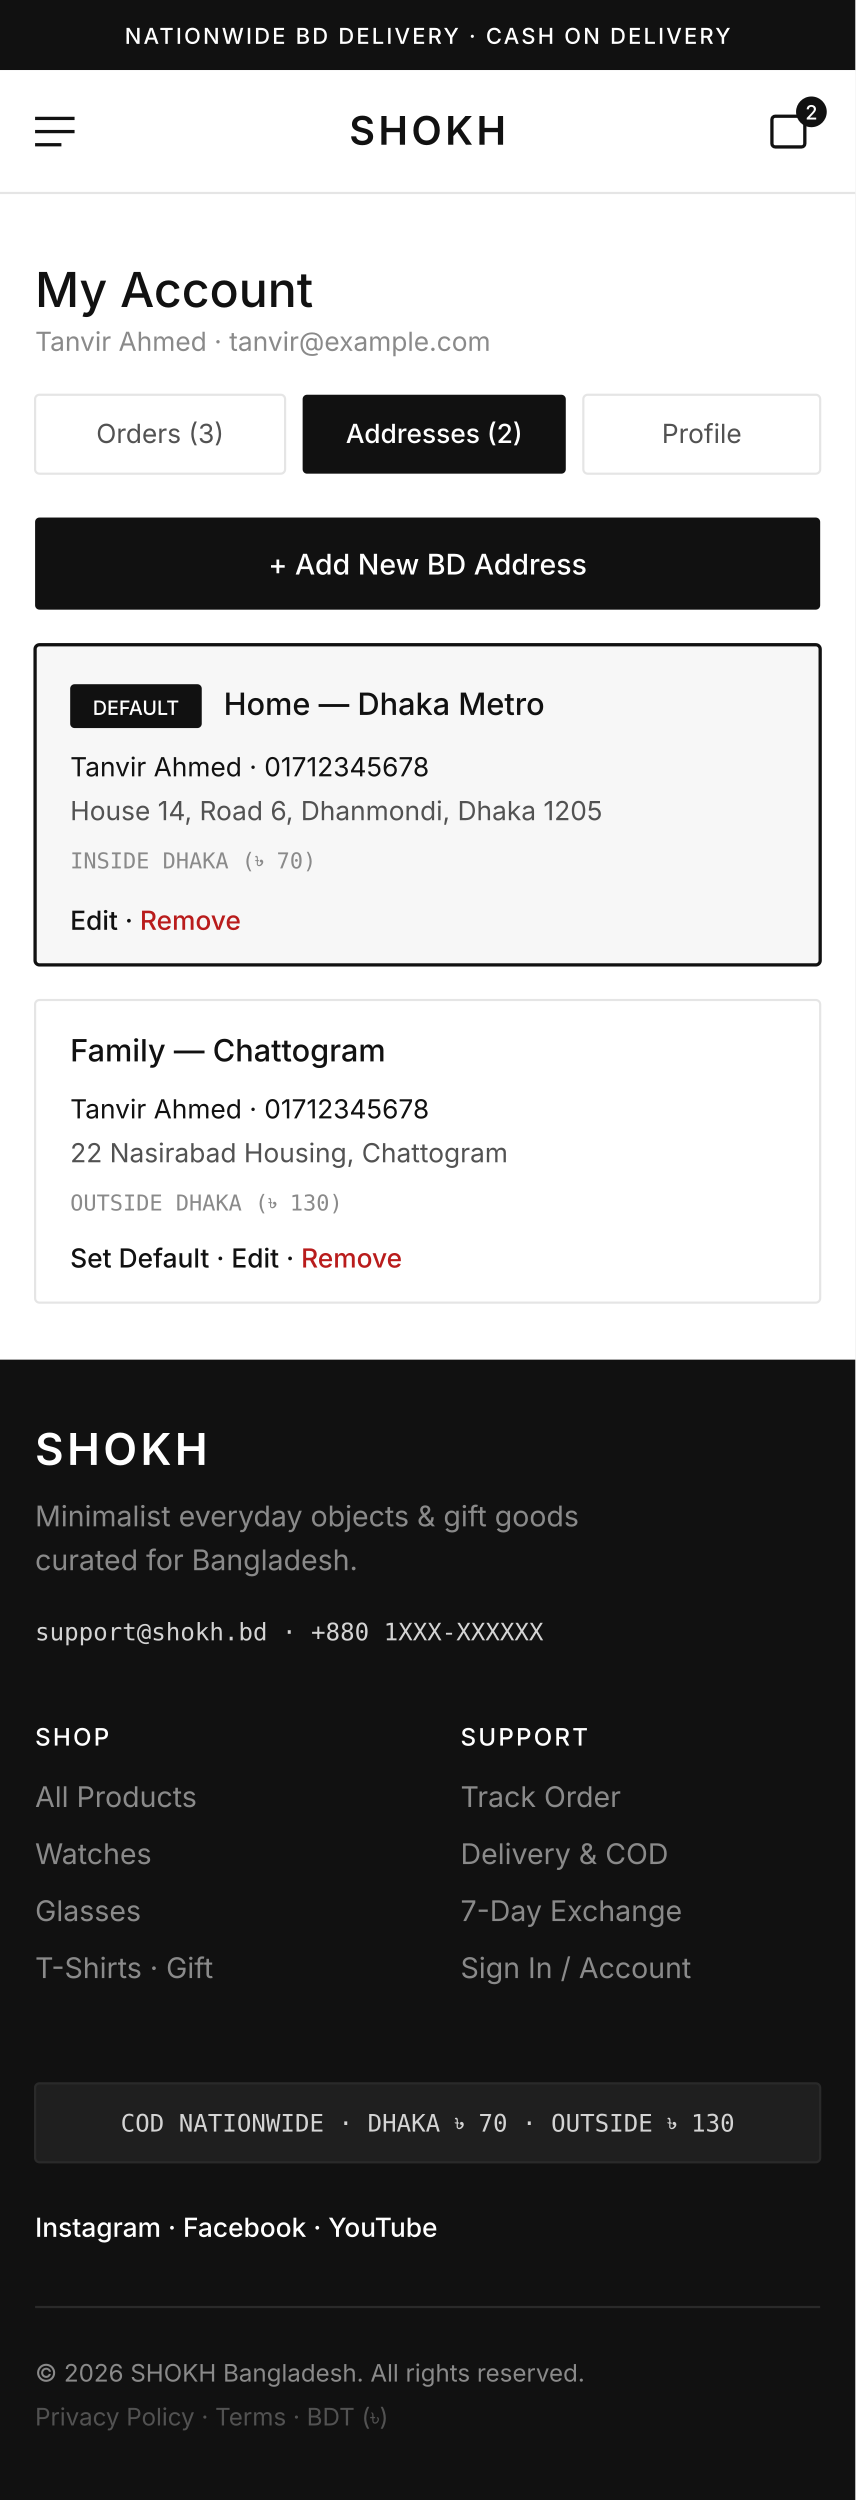
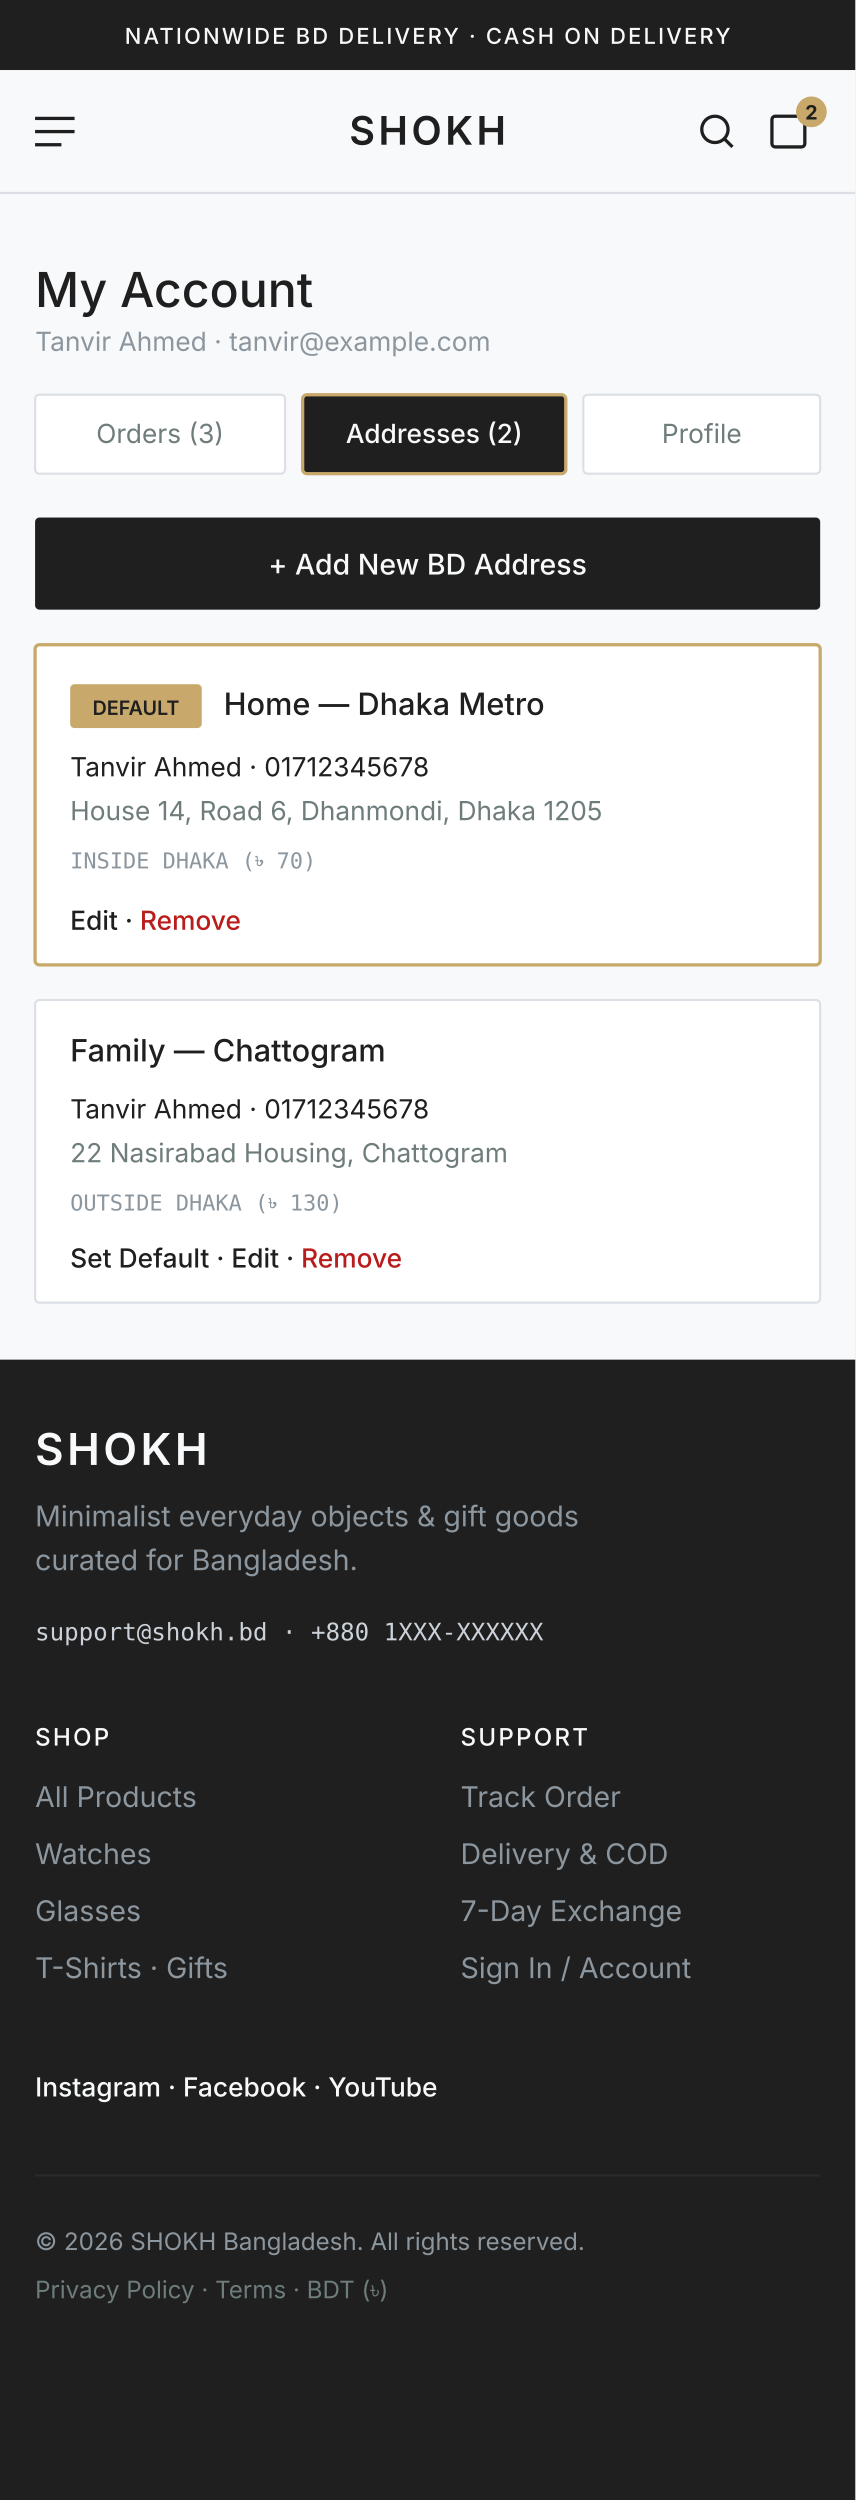
<svg xmlns="http://www.w3.org/2000/svg" width="390" height="1140" viewBox="0 0 390 1140" fill="none">
-   <rect id="Account-Addresses-Mobile-BG" width="390" height="1140" fill="#FFFFFF" />
+   <rect id="Account-Addresses-Mobile-BG" width="390" height="1140" fill="#F8F9FA" />
  <g id="01-Mobile-Navbar">
-     <rect width="390" height="32" fill="#111111" />
-     <text x="195" y="20" text-anchor="middle" fill="#FFFFFF" font-family="Inter, sans-serif" font-size="10" font-weight="500" letter-spacing="1">NATIONWIDE BD DELIVERY · CASH ON DELIVERY</text>
-     <rect y="32" width="390" height="56" fill="#FFFFFF" />
-     <line x1="0" y1="88" x2="390" y2="88" stroke="#E5E5E5" />
-     <line x1="16" y1="54" x2="34" y2="54" stroke="#111111" stroke-width="1.5" />
-     <line x1="16" y1="60" x2="34" y2="60" stroke="#111111" stroke-width="1.5" />
-     <line x1="16" y1="66" x2="28" y2="66" stroke="#111111" stroke-width="1.5" />
-     <text x="195" y="66" text-anchor="middle" fill="#111111" font-family="Inter, sans-serif" font-size="18" font-weight="600" letter-spacing="1.6">SHOKH</text>
-     <rect x="352" y="53" width="15" height="14" rx="1.5" stroke="#111111" stroke-width="1.5" />
-     <circle cx="370" cy="51" r="7" fill="#111111" />
-     <text x="370" y="54.5" text-anchor="middle" fill="#FFFFFF" font-family="Inter, sans-serif" font-size="9" font-weight="500">2</text>
+     <rect width="390" height="32" fill="#1F1F1F" />
+     <text x="195" y="20" text-anchor="middle" fill="#F8F9FA" font-family="Inter, sans-serif" font-size="10" font-weight="500" letter-spacing="1">NATIONWIDE BD DELIVERY · CASH ON DELIVERY</text>
+     <rect y="32" width="390" height="56" fill="#F8F9FA" />
+     <line x1="0" y1="88" x2="390" y2="88" stroke="#DCE0E6" />
+     <line x1="16" y1="54" x2="34" y2="54" stroke="#1F1F1F" stroke-width="1.5" />
+     <line x1="16" y1="60" x2="34" y2="60" stroke="#1F1F1F" stroke-width="1.5" />
+     <line x1="16" y1="66" x2="28" y2="66" stroke="#1F1F1F" stroke-width="1.5" />
+     <text x="195" y="66" text-anchor="middle" fill="#1F1F1F" font-family="Inter, sans-serif" font-size="18" font-weight="600" letter-spacing="1.6">SHOKH</text>
+     <circle cx="326" cy="59" r="6" stroke="#1F1F1F" stroke-width="1.5" />
+     <line x1="330" y1="63" x2="334" y2="67" stroke="#1F1F1F" stroke-width="1.5" />
+     <rect x="352" y="53" width="15" height="14" rx="1.5" stroke="#1F1F1F" stroke-width="1.5" />
+     <circle cx="370" cy="51" r="7" fill="#C8A96B" />
+     <text x="370" y="54.5" text-anchor="middle" fill="#1F1F1F" font-family="Inter, sans-serif" font-size="9" font-weight="700">2</text>
  </g>
  <g id="02-Mobile-Account-Addresses" transform="translate(0, 116)">
-     <text x="16" y="24" fill="#111111" font-family="Inter, sans-serif" font-size="22" font-weight="500">My Account</text>
-     <text x="16" y="44" fill="#8A8A8A" font-family="Inter, sans-serif" font-size="12">Tanvir Ahmed · tanvir@example.com</text>
-     <rect x="16" y="64" width="114" height="36" rx="2" fill="#FFFFFF" stroke="#E5E5E5" />
-     <text x="73" y="86" text-anchor="middle" fill="#525252" font-family="Inter, sans-serif" font-size="12">Orders (3)</text>
-     <rect x="138" y="64" width="120" height="36" rx="2" fill="#111111" />
-     <text x="198" y="86" text-anchor="middle" fill="#FFFFFF" font-family="Inter, sans-serif" font-size="12" font-weight="500">Addresses (2)</text>
-     <rect x="266" y="64" width="108" height="36" rx="2" fill="#FFFFFF" stroke="#E5E5E5" />
-     <text x="320" y="86" text-anchor="middle" fill="#525252" font-family="Inter, sans-serif" font-size="12">Profile</text>
-     <rect x="16" y="120" width="358" height="42" rx="2" fill="#111111" />
-     <text x="195" y="146" text-anchor="middle" fill="#FFFFFF" font-family="Inter, sans-serif" font-size="13" font-weight="500">+ Add New BD Address</text>
-     <rect x="16" y="178" width="358" height="146" rx="2" fill="#F7F7F7" stroke="#111111" stroke-width="1.5" />
-     <rect x="32" y="196" width="60" height="20" rx="2" fill="#111111" />
-     <text x="62" y="210" text-anchor="middle" fill="#FFFFFF" font-family="Inter, sans-serif" font-size="9" font-weight="500">DEFAULT</text>
-     <text x="102" y="210" fill="#111111" font-family="Inter, sans-serif" font-size="14" font-weight="500">Home — Dhaka Metro</text>
-     <text x="32" y="238" fill="#111111" font-family="Inter, sans-serif" font-size="12">Tanvir Ahmed · 01712345678</text>
-     <text x="32" y="258" fill="#525252" font-family="Inter, sans-serif" font-size="12">House 14, Road 6, Dhanmondi, Dhaka 1205</text>
-     <text x="32" y="280" fill="#8A8A8A" font-family="JetBrains Mono, monospace" font-size="10">INSIDE DHAKA (৳ 70)</text>
-     <text x="32" y="308" fill="#111111" font-family="Inter, sans-serif" font-size="12" font-weight="500">Edit  ·  <tspan fill="#B91C1C">Remove</tspan>
+     <text x="16" y="24" fill="#1F1F1F" font-family="Inter, sans-serif" font-size="22" font-weight="500">My Account</text>
+     <text x="16" y="44" fill="#8C969E" font-family="Inter, sans-serif" font-size="12">Tanvir Ahmed · tanvir@example.com</text>
+     <rect x="16" y="64" width="114" height="36" rx="2" fill="#FFFFFF" stroke="#DCE0E6" />
+     <text x="73" y="86" text-anchor="middle" fill="#6E7C7C" font-family="Inter, sans-serif" font-size="12">Orders (3)</text>
+     <rect x="138" y="64" width="120" height="36" rx="2" fill="#1F1F1F" stroke="#C8A96B" stroke-width="1.5" />
+     <text x="198" y="86" text-anchor="middle" fill="#F8F9FA" font-family="Inter, sans-serif" font-size="12" font-weight="500">Addresses (2)</text>
+     <rect x="266" y="64" width="108" height="36" rx="2" fill="#FFFFFF" stroke="#DCE0E6" />
+     <text x="320" y="86" text-anchor="middle" fill="#6E7C7C" font-family="Inter, sans-serif" font-size="12">Profile</text>
+     <rect x="16" y="120" width="358" height="42" rx="2" fill="#1F1F1F" />
+     <text x="195" y="146" text-anchor="middle" fill="#F8F9FA" font-family="Inter, sans-serif" font-size="13" font-weight="500">+ Add New BD Address</text>
+     <rect x="16" y="178" width="358" height="146" rx="2" fill="#FFFFFF" stroke="#C8A96B" stroke-width="1.5" />
+     <rect x="32" y="196" width="60" height="20" rx="2" fill="#C8A96B" />
+     <text x="62" y="210" text-anchor="middle" fill="#1F1F1F" font-family="Inter, sans-serif" font-size="9" font-weight="600">DEFAULT</text>
+     <text x="102" y="210" fill="#1F1F1F" font-family="Inter, sans-serif" font-size="14" font-weight="500">Home — Dhaka Metro</text>
+     <text x="32" y="238" fill="#1F1F1F" font-family="Inter, sans-serif" font-size="12">Tanvir Ahmed · 01712345678</text>
+     <text x="32" y="258" fill="#6E7C7C" font-family="Inter, sans-serif" font-size="12">House 14, Road 6, Dhanmondi, Dhaka 1205</text>
+     <text x="32" y="280" fill="#8C969E" font-family="JetBrains Mono, monospace" font-size="10">INSIDE DHAKA (৳ 70)</text>
+     <text x="32" y="308" fill="#1F1F1F" font-family="Inter, sans-serif" font-size="12" font-weight="500">Edit  ·  <tspan fill="#B91C1C">Remove</tspan>
    </text>
-     <rect x="16" y="340" width="358" height="138" rx="2" fill="#FFFFFF" stroke="#E5E5E5" />
-     <text x="32" y="368" fill="#111111" font-family="Inter, sans-serif" font-size="14" font-weight="500">Family — Chattogram</text>
-     <text x="32" y="394" fill="#111111" font-family="Inter, sans-serif" font-size="12">Tanvir Ahmed · 01712345678</text>
-     <text x="32" y="414" fill="#525252" font-family="Inter, sans-serif" font-size="12">22 Nasirabad Housing, Chattogram</text>
-     <text x="32" y="436" fill="#8A8A8A" font-family="JetBrains Mono, monospace" font-size="10">OUTSIDE DHAKA (৳ 130)</text>
-     <text x="32" y="462" fill="#111111" font-family="Inter, sans-serif" font-size="12" font-weight="500">Set Default  ·  Edit  ·  <tspan fill="#B91C1C">Remove</tspan>
+     <rect x="16" y="340" width="358" height="138" rx="2" fill="#FFFFFF" stroke="#DCE0E6" />
+     <text x="32" y="368" fill="#1F1F1F" font-family="Inter, sans-serif" font-size="14" font-weight="500">Family — Chattogram</text>
+     <text x="32" y="394" fill="#1F1F1F" font-family="Inter, sans-serif" font-size="12">Tanvir Ahmed · 01712345678</text>
+     <text x="32" y="414" fill="#6E7C7C" font-family="Inter, sans-serif" font-size="12">22 Nasirabad Housing, Chattogram</text>
+     <text x="32" y="436" fill="#8C969E" font-family="JetBrains Mono, monospace" font-size="10">OUTSIDE DHAKA (৳ 130)</text>
+     <text x="32" y="462" fill="#1F1F1F" font-family="Inter, sans-serif" font-size="12" font-weight="500">Set Default  ·  Edit  ·  <tspan fill="#B91C1C">Remove</tspan>
    </text>
  </g>
  <g id="03-Mobile-Footer" transform="translate(0, 620)">
-     <rect width="390" height="520" fill="#111111" />
-     <text x="16" y="48" fill="#FFFFFF" font-family="Inter, sans-serif" font-size="20" font-weight="600" letter-spacing="1.6">SHOKH</text>
-     <text x="16" y="76" fill="#8A8A8A" font-family="Inter, sans-serif" font-size="13">Minimalist everyday objects &amp; gift goods</text>
-     <text x="16" y="96" fill="#8A8A8A" font-family="Inter, sans-serif" font-size="13">curated for Bangladesh.</text>
-     <text x="16" y="128" fill="#D4D4D4" font-family="JetBrains Mono, monospace" font-size="11">support@shokh.bd · +880 1XXX-XXXXXX</text>
-     <text x="16" y="176" fill="#FFFFFF" font-family="Inter, sans-serif" font-size="11" font-weight="500" letter-spacing="1">SHOP</text>
-     <text x="16" y="204" fill="#8A8A8A" font-family="Inter, sans-serif" font-size="13">All Products</text>
-     <text x="16" y="230" fill="#8A8A8A" font-family="Inter, sans-serif" font-size="13">Watches</text>
-     <text x="16" y="256" fill="#8A8A8A" font-family="Inter, sans-serif" font-size="13">Glasses</text>
-     <text x="16" y="282" fill="#8A8A8A" font-family="Inter, sans-serif" font-size="13">T-Shirts · Gift</text>
-     <text x="210" y="176" fill="#FFFFFF" font-family="Inter, sans-serif" font-size="11" font-weight="500" letter-spacing="1">SUPPORT</text>
-     <text x="210" y="204" fill="#8A8A8A" font-family="Inter, sans-serif" font-size="13">Track Order</text>
-     <text x="210" y="230" fill="#8A8A8A" font-family="Inter, sans-serif" font-size="13">Delivery &amp; COD</text>
-     <text x="210" y="256" fill="#8A8A8A" font-family="Inter, sans-serif" font-size="13">7-Day Exchange</text>
-     <text x="210" y="282" fill="#8A8A8A" font-family="Inter, sans-serif" font-size="13">Sign In / Account</text>
-     <rect x="16" y="330" width="358" height="36" rx="2" fill="#1F1F1F" stroke="#2A2A2A" />
-     <text x="195" y="352" text-anchor="middle" fill="#D4D4D4" font-family="JetBrains Mono, monospace" font-size="11">COD NATIONWIDE · DHAKA ৳ 70 · OUTSIDE ৳ 130</text>
-     <text x="16" y="400" fill="#FFFFFF" font-family="Inter, sans-serif" font-size="12" font-weight="500">Instagram  ·  Facebook  ·  YouTube</text>
-     <line x1="16" y1="432" x2="374" y2="432" stroke="#2A2A2A" />
-     <text x="16" y="466" fill="#8A8A8A" font-family="Inter, sans-serif" font-size="11">© 2026 SHOKH Bangladesh. All rights reserved.</text>
-     <text x="16" y="486" fill="#525252" font-family="Inter, sans-serif" font-size="11">Privacy Policy · Terms · BDT (৳)</text>
+     <rect width="390" height="520" fill="#1F1F1F" />
+     <text x="16" y="48" fill="#F8F9FA" font-family="Inter, sans-serif" font-size="20" font-weight="600" letter-spacing="1.6">SHOKH</text>
+     <text x="16" y="76" fill="#8C969E" font-family="Inter, sans-serif" font-size="13">Minimalist everyday objects &amp; gift goods</text>
+     <text x="16" y="96" fill="#8C969E" font-family="Inter, sans-serif" font-size="13">curated for Bangladesh.</text>
+     <text x="16" y="128" fill="#CBD2D9" font-family="JetBrains Mono, monospace" font-size="11">support@shokh.bd · +880 1XXX-XXXXXX</text>
+     <text x="16" y="176" fill="#F8F9FA" font-family="Inter, sans-serif" font-size="11" font-weight="500" letter-spacing="1">SHOP</text>
+     <text x="16" y="204" fill="#8C969E" font-family="Inter, sans-serif" font-size="13">All Products</text>
+     <text x="16" y="230" fill="#8C969E" font-family="Inter, sans-serif" font-size="13">Watches</text>
+     <text x="16" y="256" fill="#8C969E" font-family="Inter, sans-serif" font-size="13">Glasses</text>
+     <text x="16" y="282" fill="#8C969E" font-family="Inter, sans-serif" font-size="13">T-Shirts · Gifts</text>
+     <text x="210" y="176" fill="#F8F9FA" font-family="Inter, sans-serif" font-size="11" font-weight="500" letter-spacing="1">SUPPORT</text>
+     <text x="210" y="204" fill="#8C969E" font-family="Inter, sans-serif" font-size="13">Track Order</text>
+     <text x="210" y="230" fill="#8C969E" font-family="Inter, sans-serif" font-size="13">Delivery &amp; COD</text>
+     <text x="210" y="256" fill="#8C969E" font-family="Inter, sans-serif" font-size="13">7-Day Exchange</text>
+     <text x="210" y="282" fill="#8C969E" font-family="Inter, sans-serif" font-size="13">Sign In / Account</text>
+     <text x="16" y="336" fill="#F8F9FA" font-family="Inter, sans-serif" font-size="12" font-weight="500">Instagram  ·  Facebook  ·  YouTube</text>
+     <line x1="16" y1="372" x2="374" y2="372" stroke="#2A2A2A" />
+     <text x="16" y="406" fill="#8C969E" font-family="Inter, sans-serif" font-size="11">© 2026 SHOKH Bangladesh. All rights reserved.</text>
+     <text x="16" y="428" fill="#6E7C7C" font-family="Inter, sans-serif" font-size="11">Privacy Policy · Terms · BDT (৳)</text>
  </g>
</svg>
